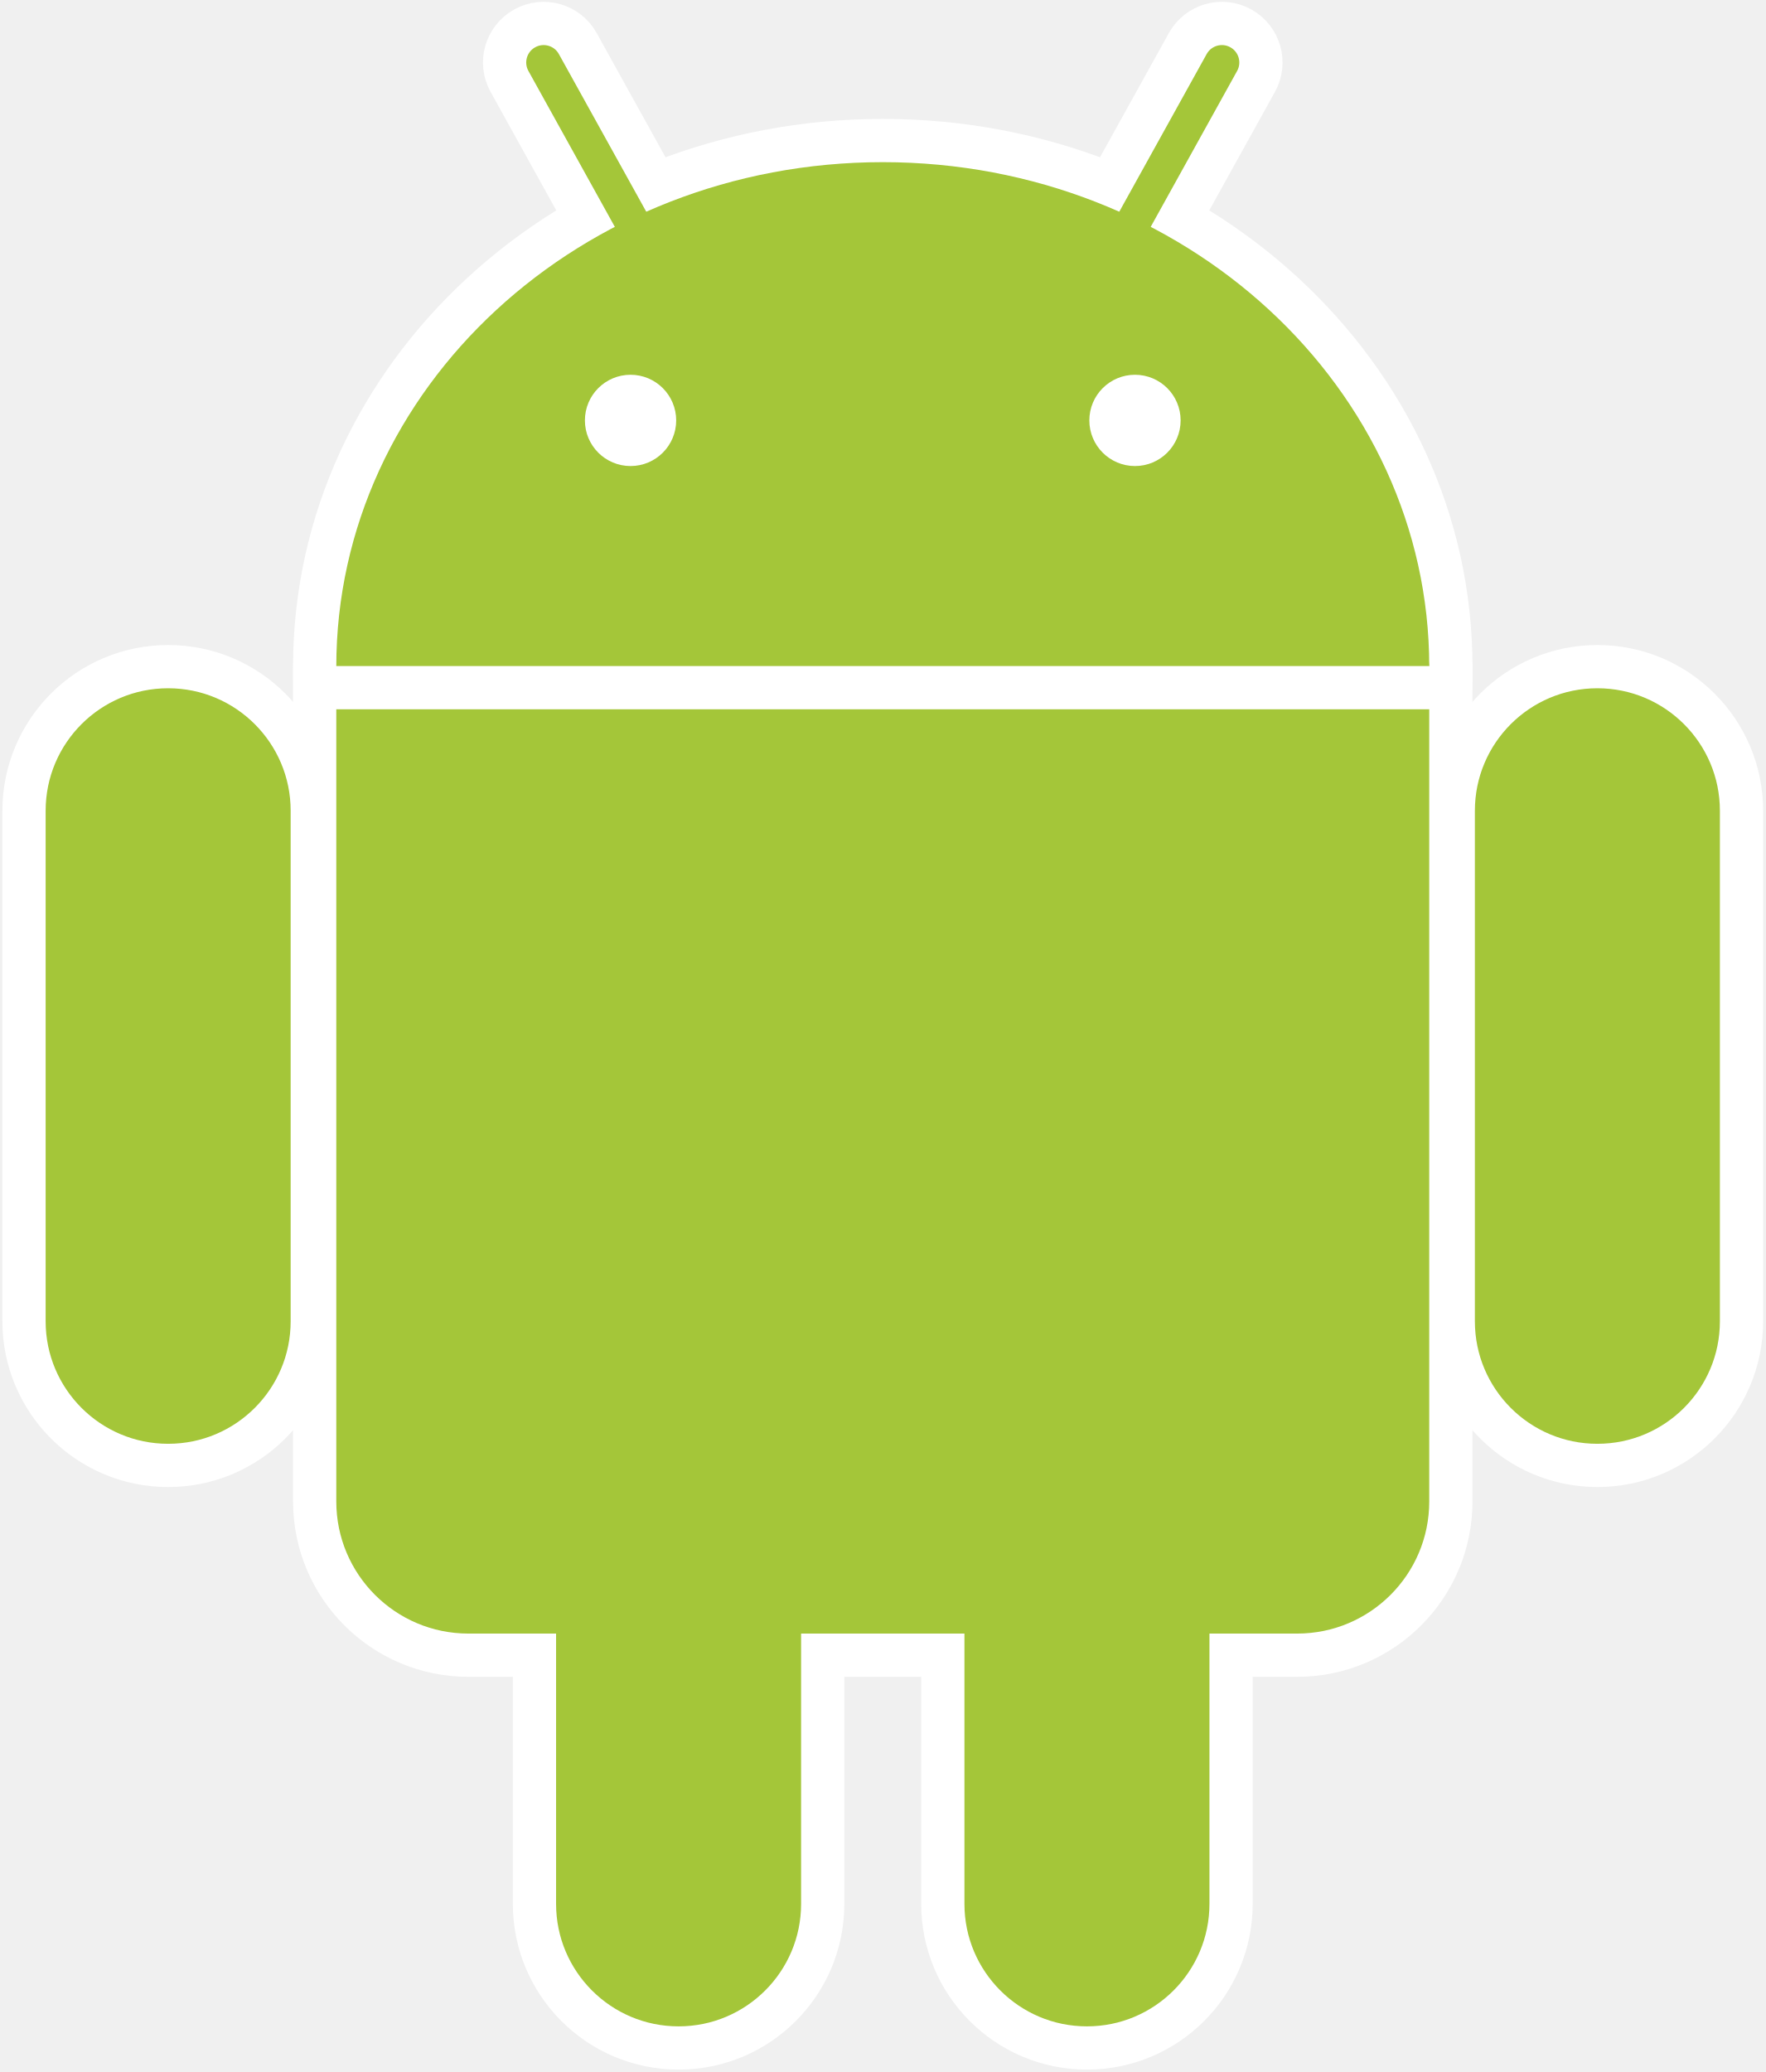
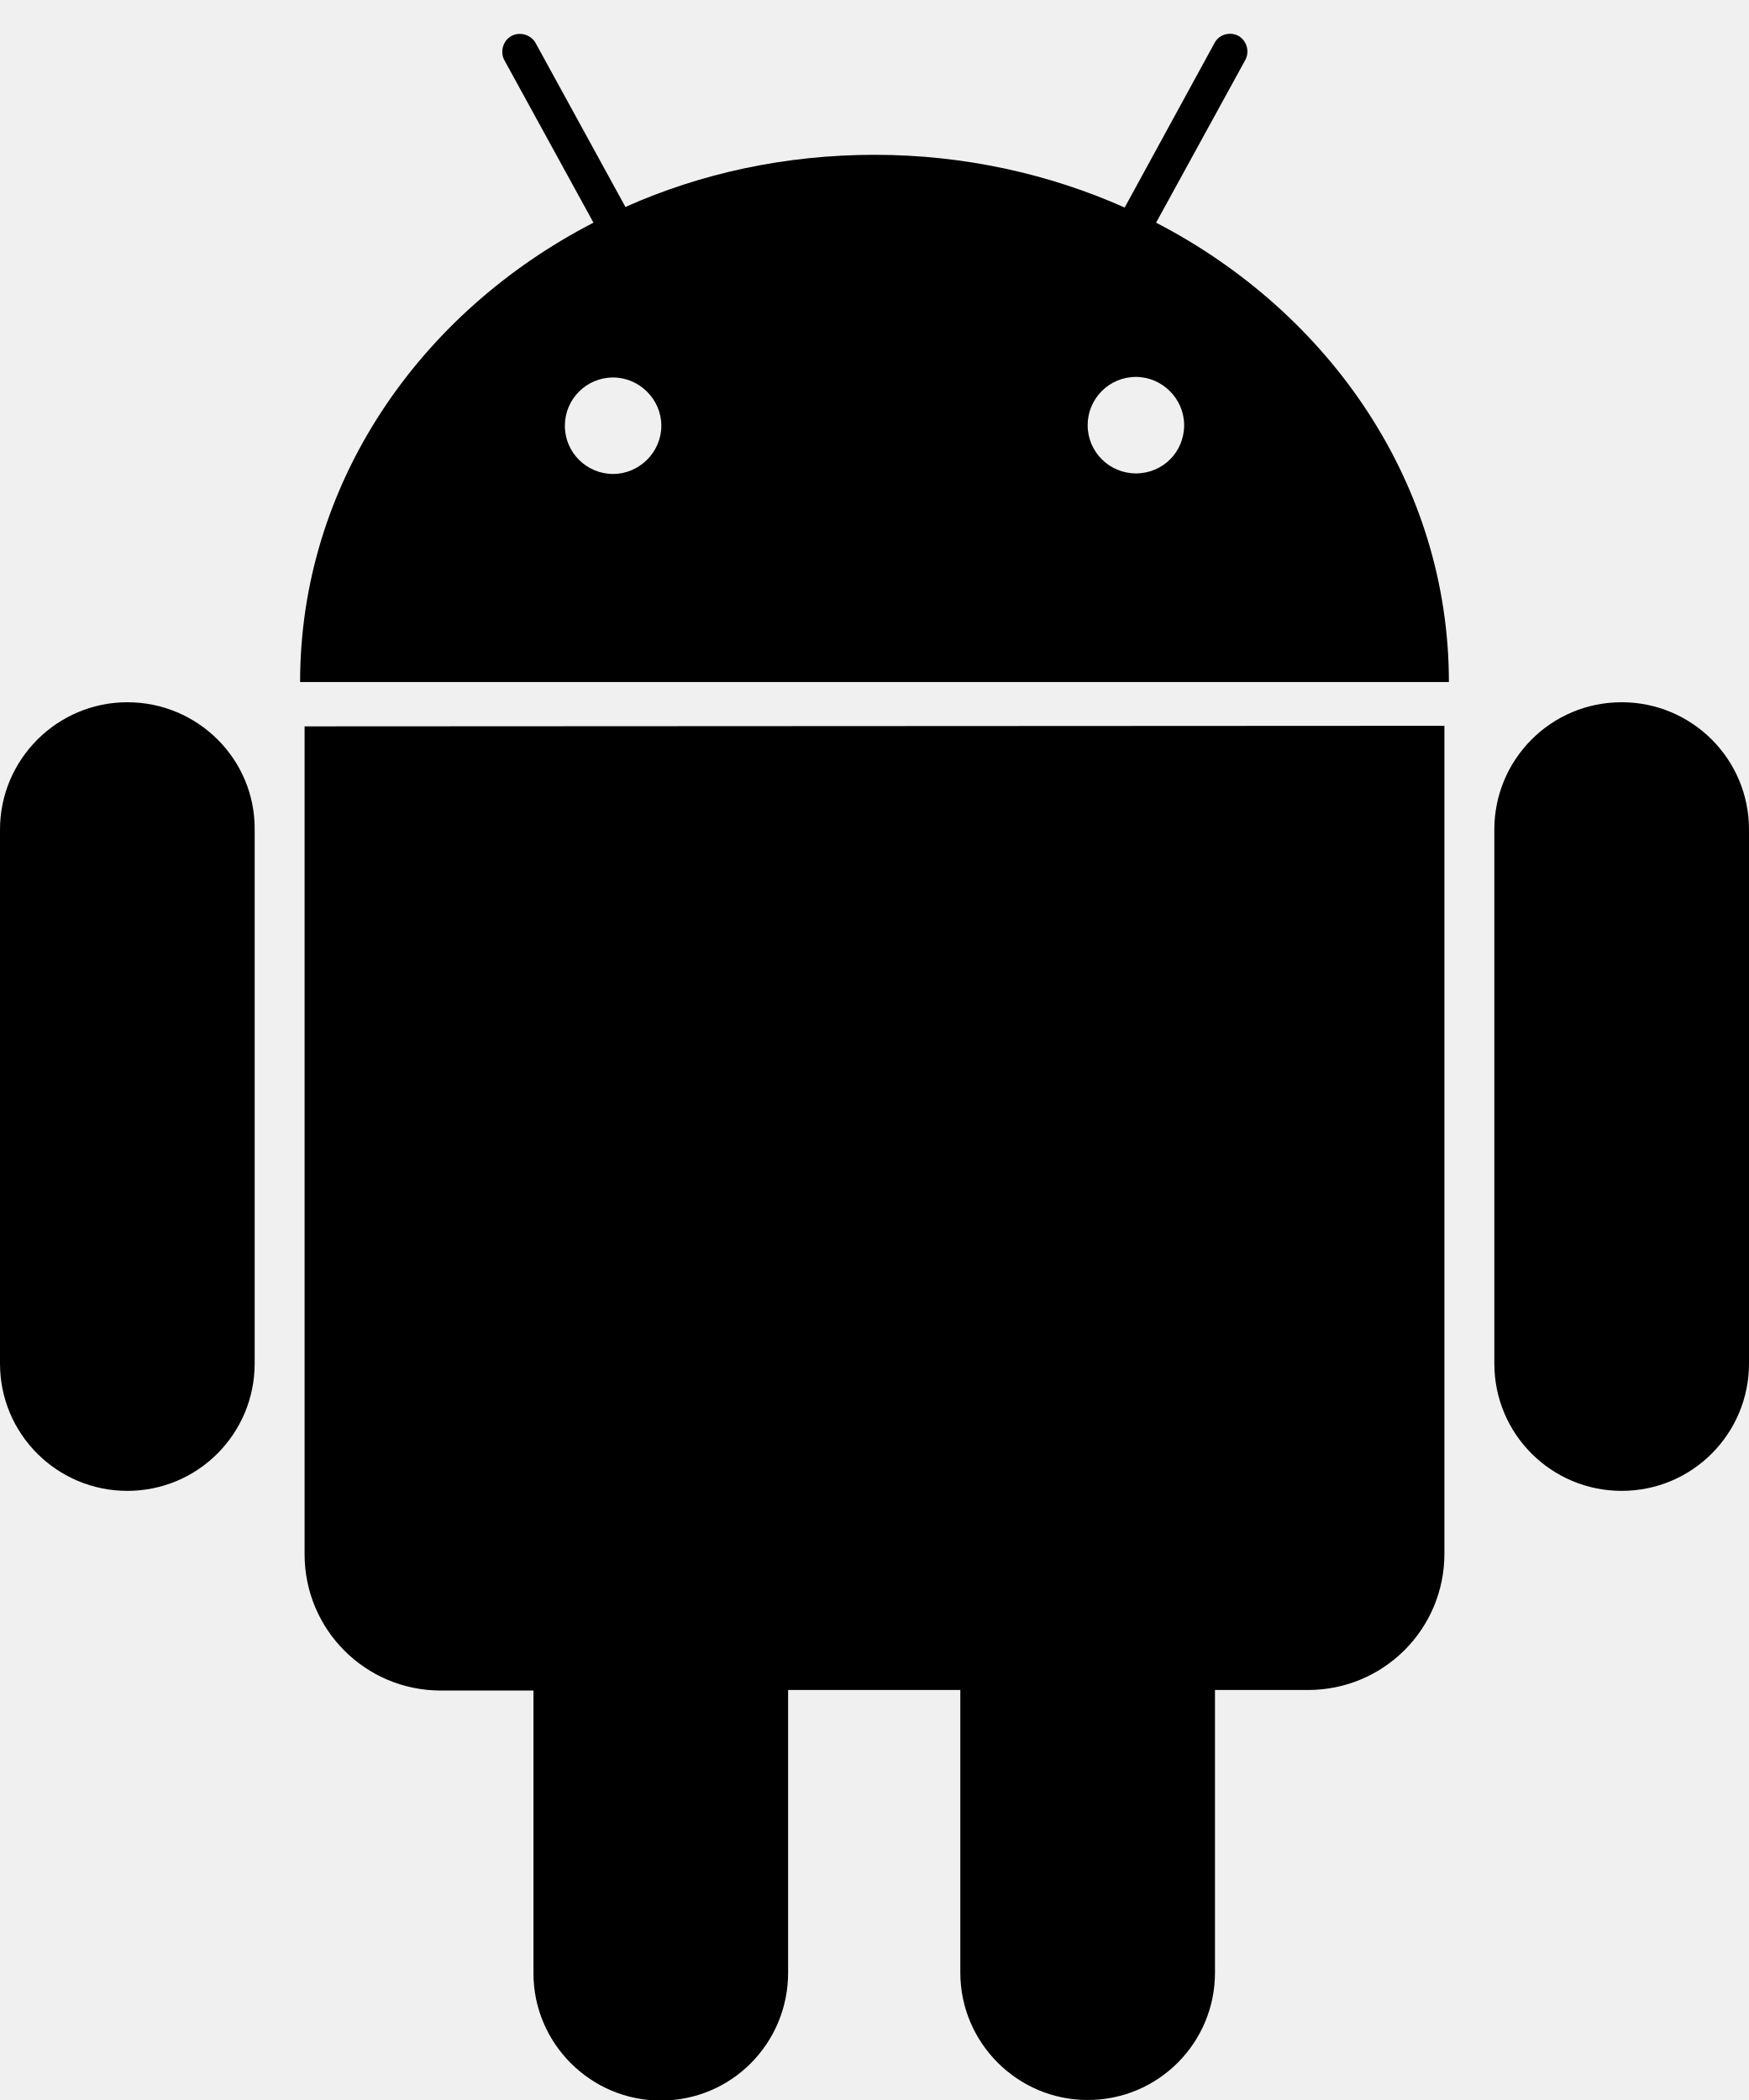
- <svg xmlns="http://www.w3.org/2000/svg" xmlns:xlink="http://www.w3.org/1999/xlink" viewBox="-147 -70 294 345">
-   <g fill="#a4c639">
-     <use stroke-width="14.4" xlink:href="#b" stroke="#FFF" />
-     <use xlink:href="#a" transform="scale(-1,1)" />
-     <g id="a" stroke="#FFF" stroke-width="7.2">
-       <rect rx="6.5" transform="rotate(29)" height="86" width="13" y="-86" x="14" />
-       <rect id="c" rx="24" height="133" width="48" y="41" x="-143" />
-       <use y="97" x="85" xlink:href="#c" />
-     </g>
-     <g id="b">
-       <ellipse cy="41" rx="91" ry="84" />
-       <rect rx="22" height="182" width="182" y="20" x="-91" />
-     </g>
-   </g>
-   <g stroke="#FFF" stroke-width="7.2" fill="#FFF">
-     <path d="m-95 44.5h190" />
-     <circle cx="-42" r="4" />
-     <circle cx="42" r="4" />
+ <svg xmlns="http://www.w3.org/2000/svg" version="1.1" id="Layer_1" x="0px" y="0px" viewBox="0 0 311.8 374.4" style="enable-background:new 0 0 311.8 374.4;" xml:space="preserve">
+   <g>
+     <path fill="currentColor" d="M22.7,125.2C10.2,125.2,0,135.4,0,147.9l0,95.2c0,12.6,10.2,22.7,22.7,22.7c12.6,0,22.7-10.2,22.7-22.7l0-95.2   C45.5,135.4,35.3,125.2,22.7,125.2 M206.1,39.7l15.9-29c0.8-1.5,0.3-3.4-1.2-4.3c-1.5-0.8-3.5-0.3-4.3,1.3l-16,29.3   c-13.5-6-28.6-9.4-44.6-9.4c-15.9,0-31,3.3-44.4,9.3l-16-29.2c-0.8-1.5-2.8-2.1-4.3-1.3c-1.5,0.8-2.1,2.8-1.3,4.3l15.9,29   c-31.2,16.1-52.3,46.7-52.3,81.9l204.8,0C258.3,86.4,237.2,55.8,206.1,39.7 M109.3,84.5c-4.7,0-8.6-3.8-8.6-8.6   c0-4.7,3.8-8.6,8.6-8.6c4.7,0,8.6,3.9,8.6,8.6C117.9,80.6,114,84.5,109.3,84.5 M202.5,84.4c-4.7,0-8.6-3.8-8.6-8.6   c0-4.7,3.8-8.6,8.6-8.6c4.7,0,8.6,3.9,8.6,8.6C211.1,80.6,207.3,84.4,202.5,84.4 M54.3,129.5l0,147.6c0,13.4,10.8,24.3,24.3,24.3   l16.5,0l0,50.4c0,12.5,10.2,22.7,22.7,22.7c12.6,0,22.7-10.2,22.7-22.8l0-50.4l30.7,0l0,50.4c0,12.5,10.2,22.7,22.7,22.7   c12.6,0,22.7-10.2,22.7-22.7l0-50.4l16.6,0c13.4,0,24.3-10.8,24.3-24.3l0-147.6L54.3,129.5z M311.8,147.9   c0-12.6-10.2-22.7-22.7-22.7c-12.6,0-22.7,10.2-22.7,22.7l0,95.2c0,12.6,10.2,22.7,22.7,22.7c12.6,0,22.7-10.2,22.7-22.7   L311.8,147.9z" />
  </g>
</svg>
